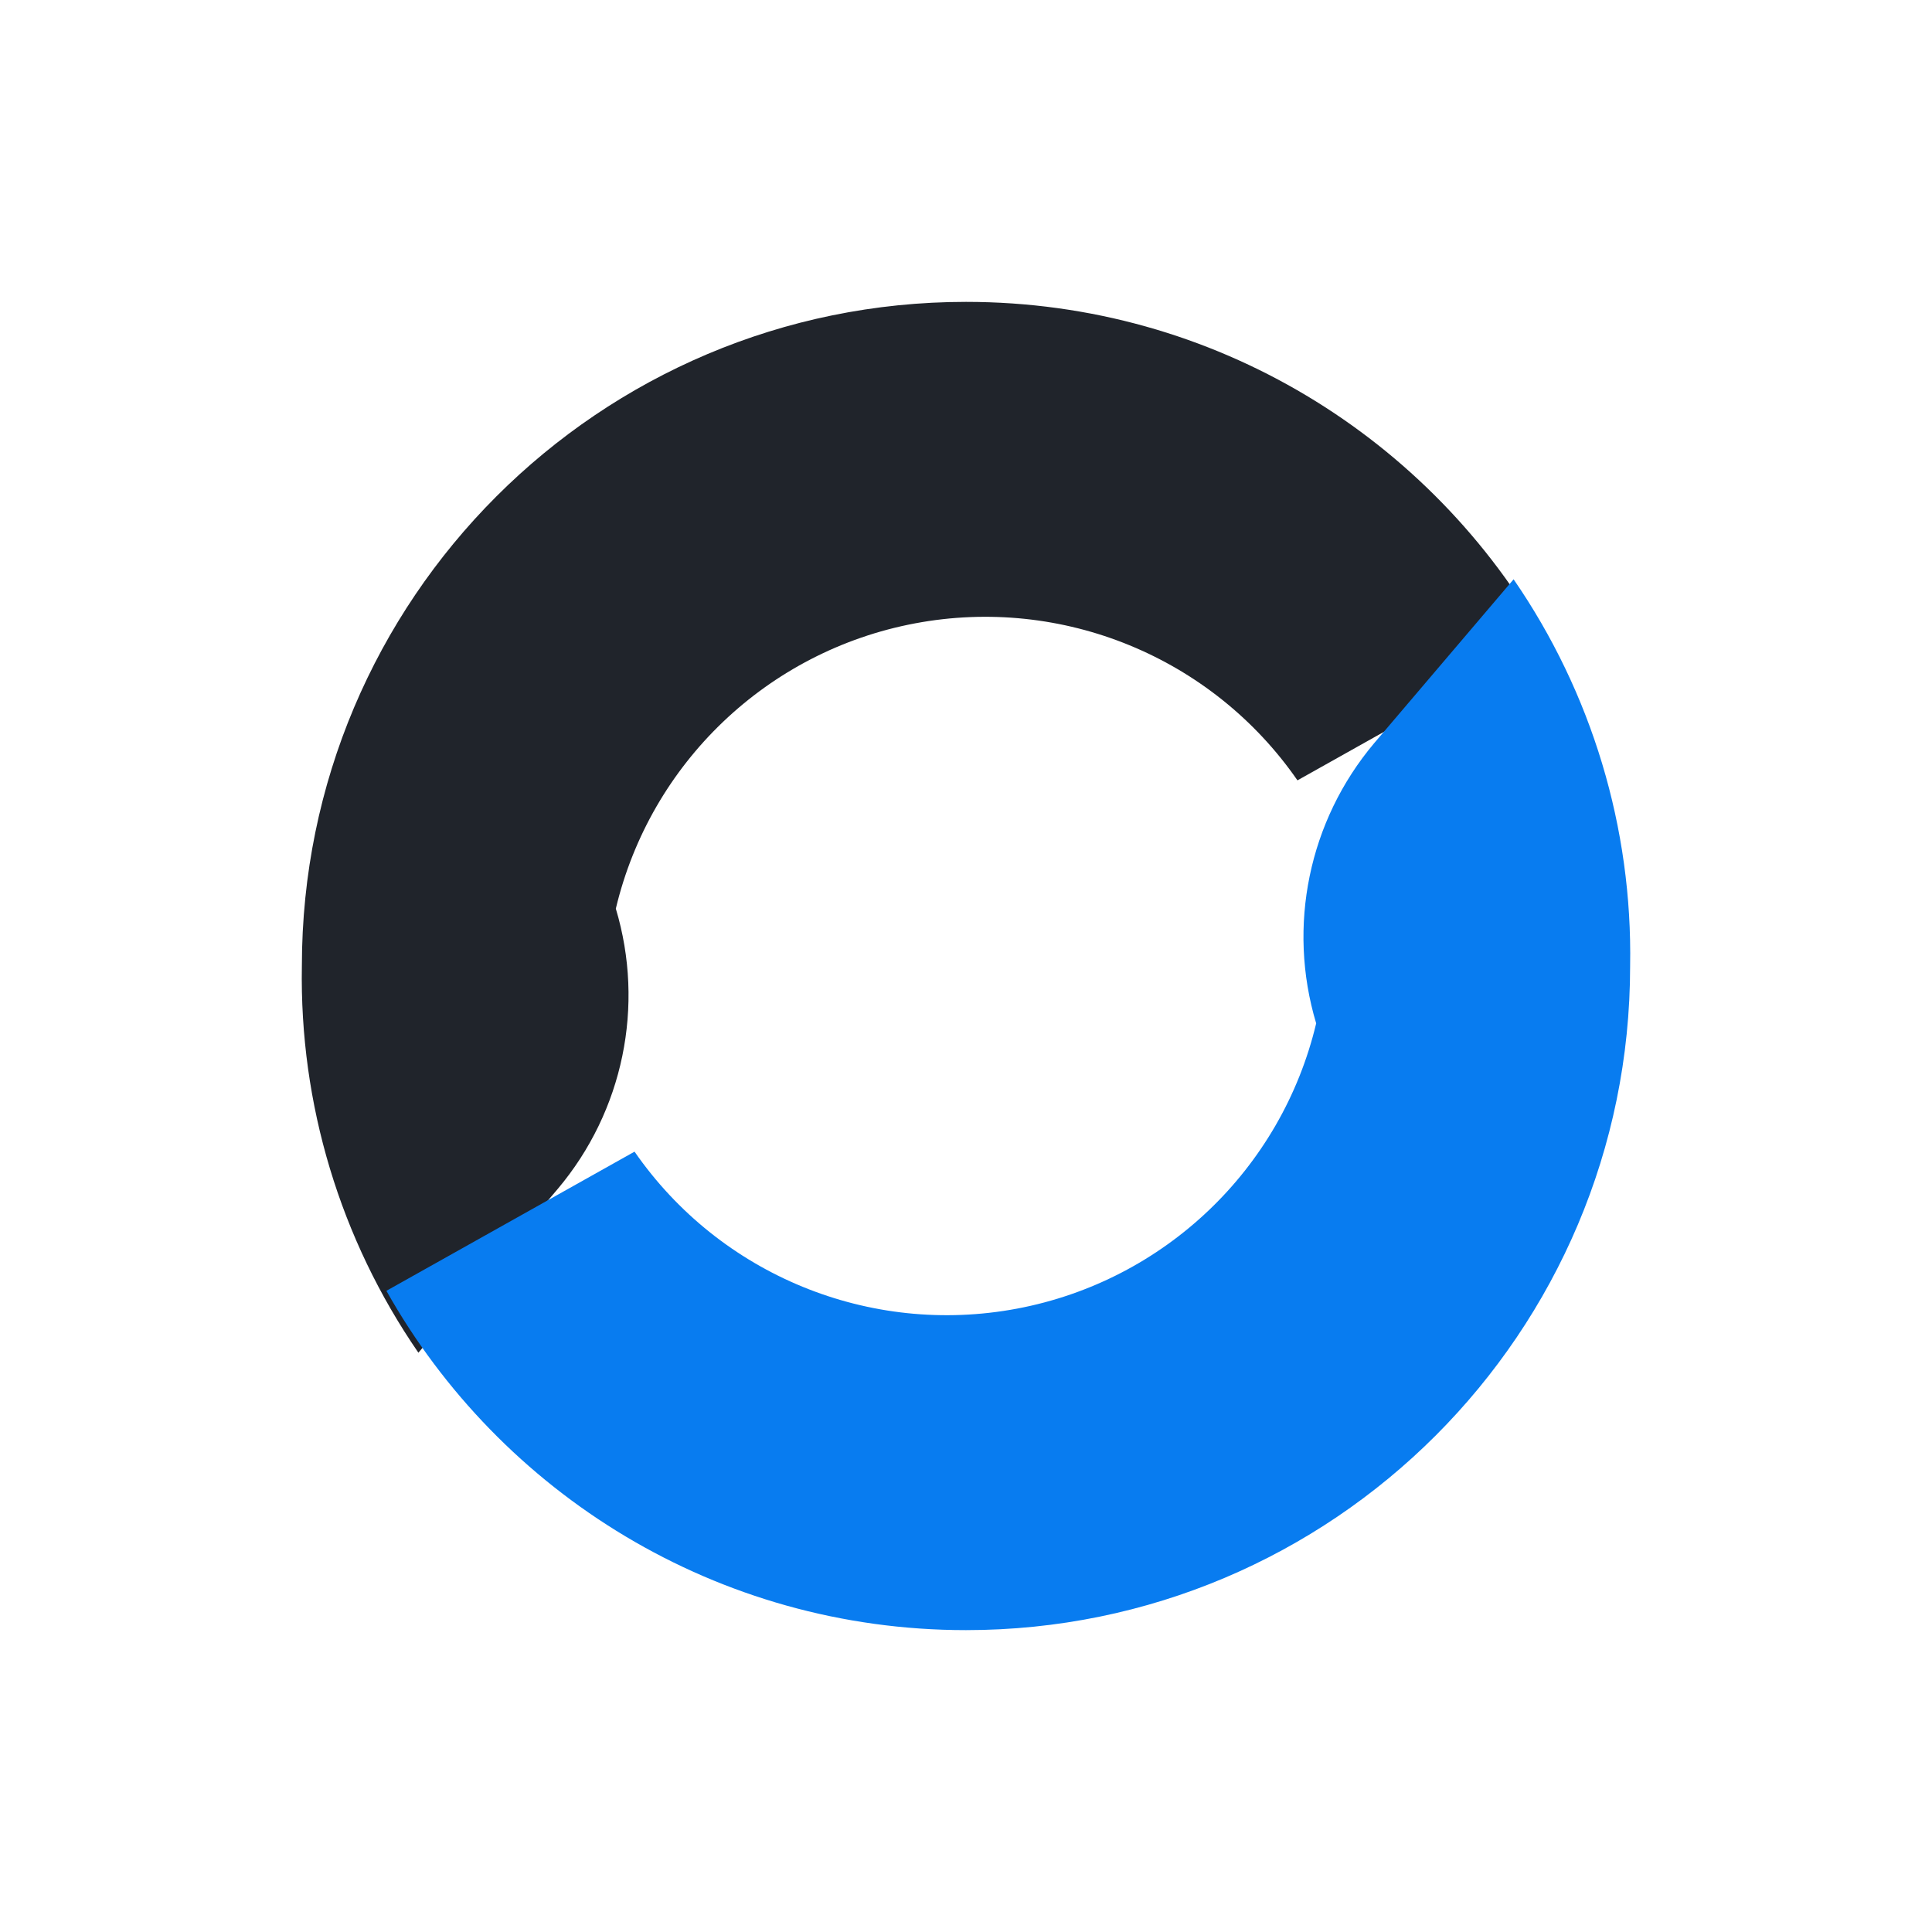
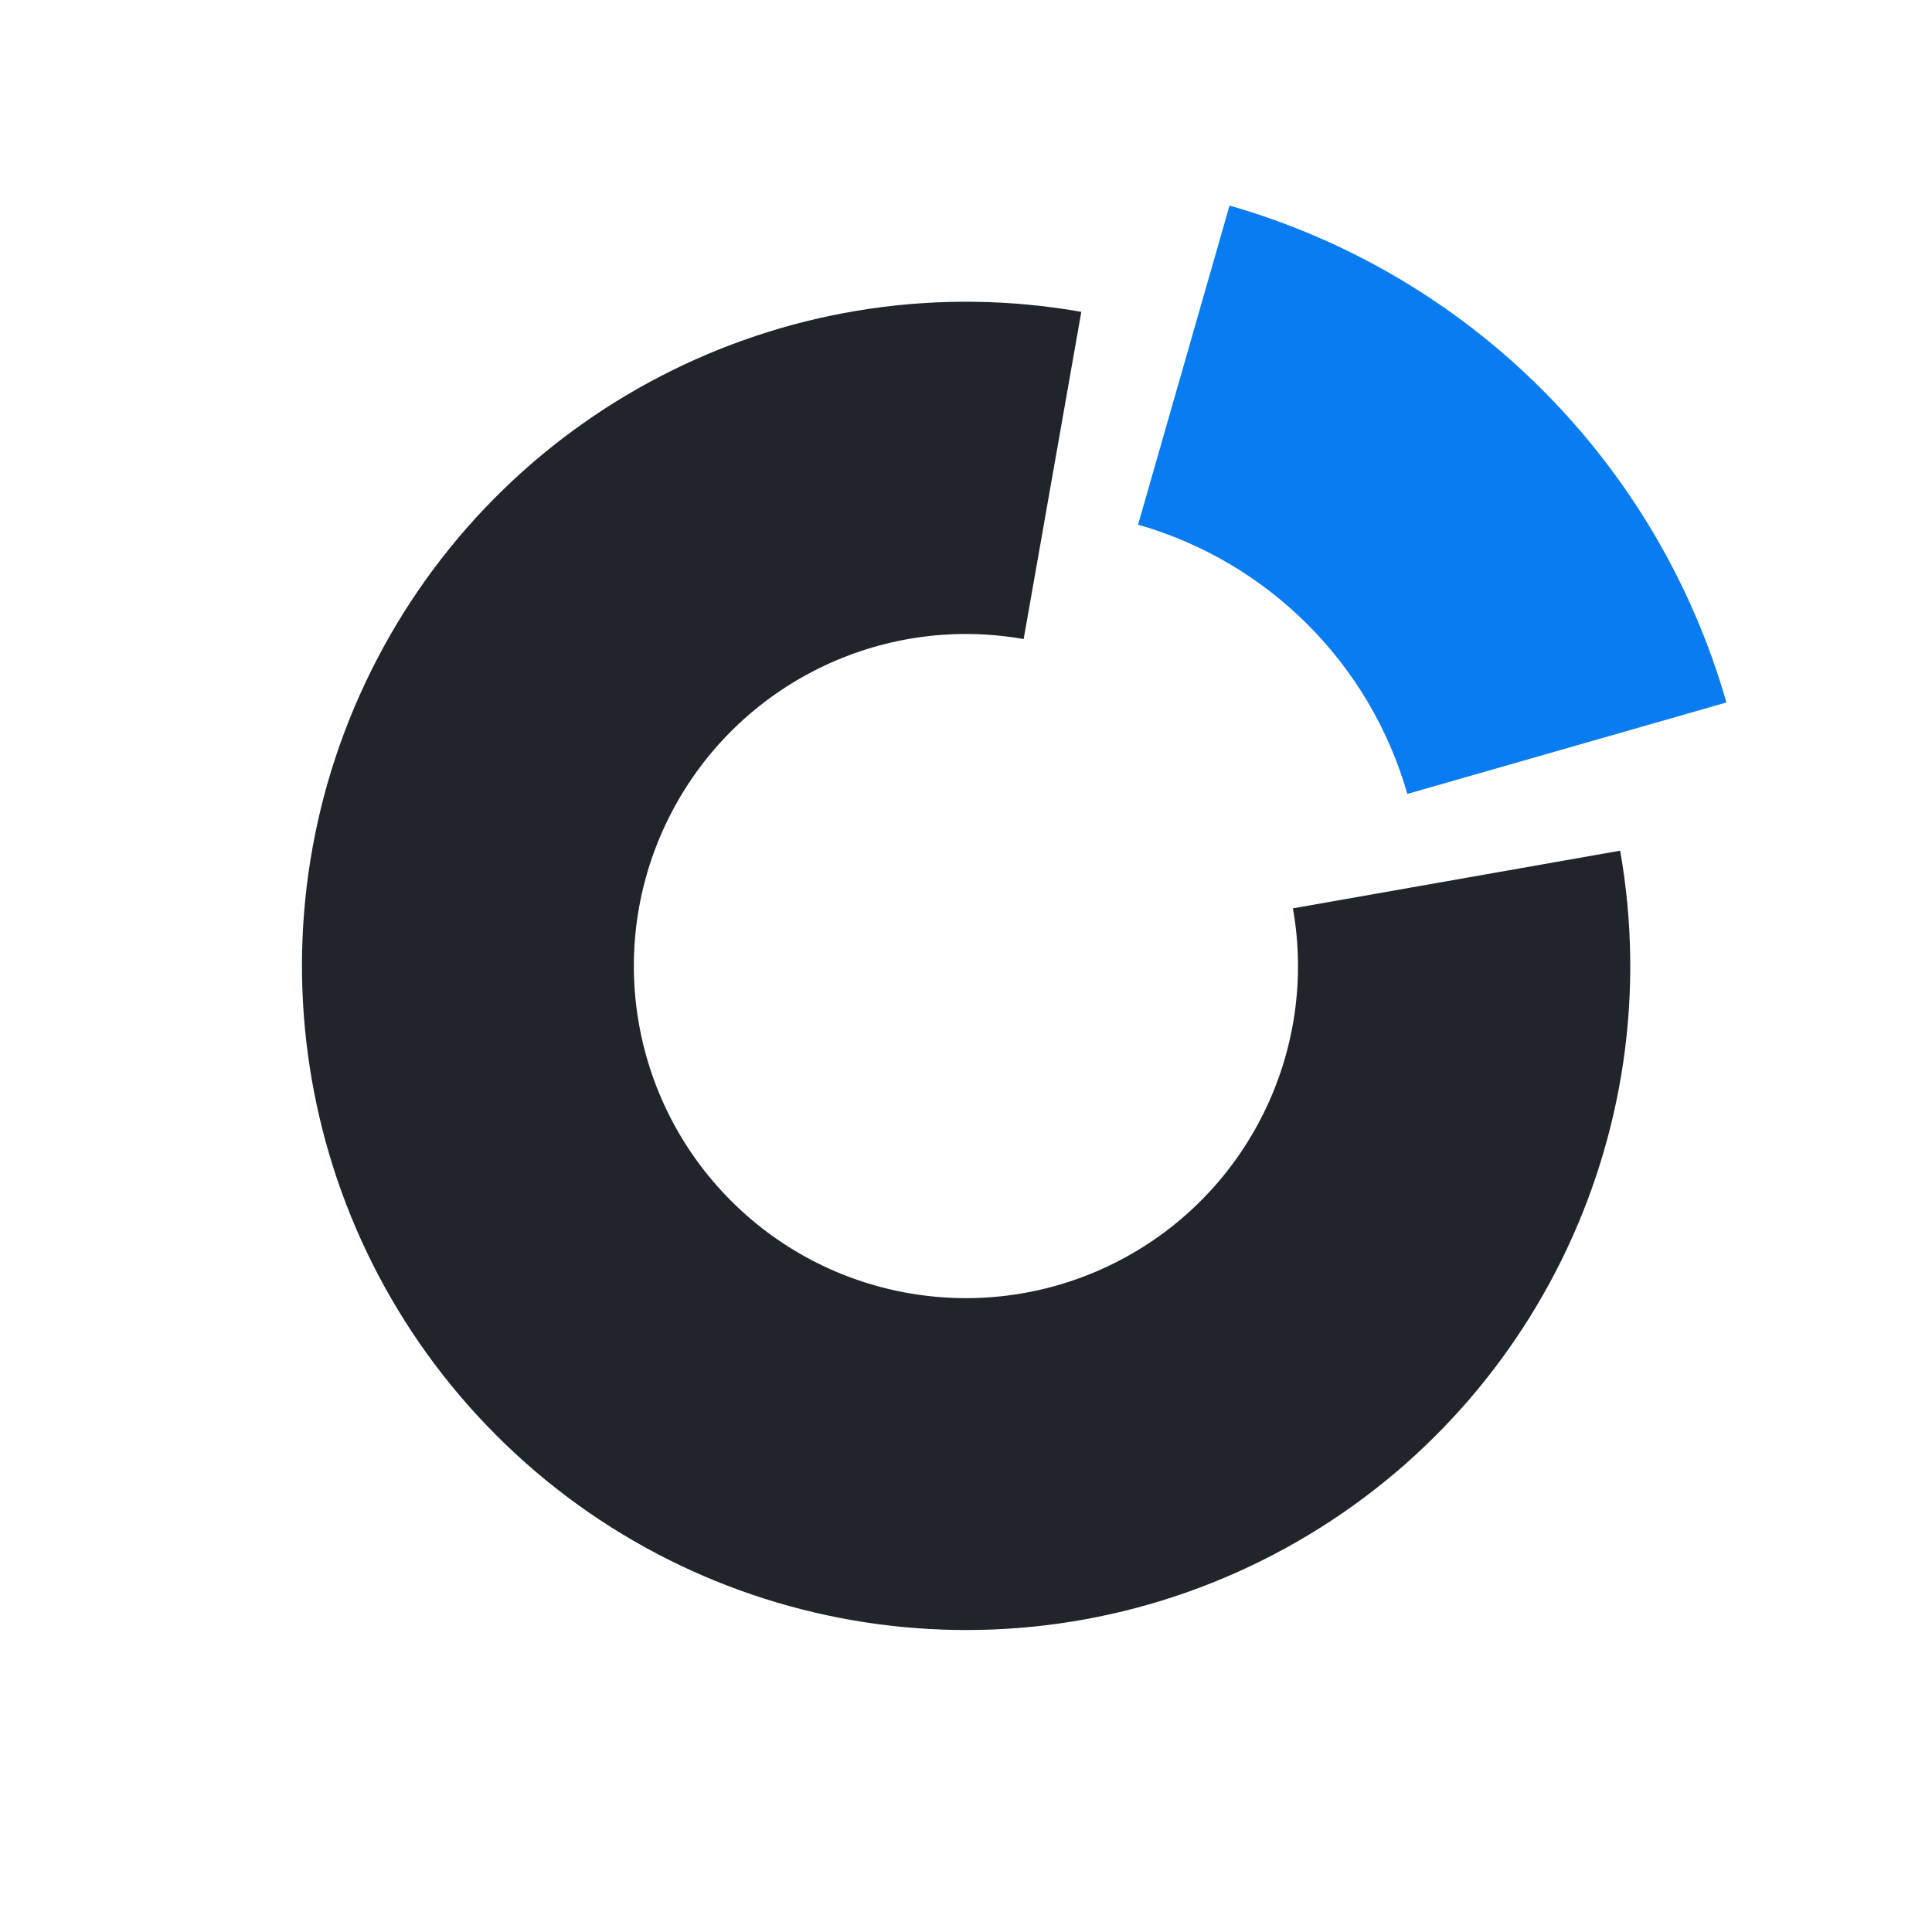
<svg xmlns="http://www.w3.org/2000/svg" viewBox="0 0 64 64" role="img" aria-labelledby="title">
  <style>@media (prefers-color-scheme: dark) { .systemcleaner-ink { fill: #f4f5f7; } }</style>
-   <path class="systemcleaner-ink" fill="#20242b" d="M10 32C10 19.85 19.85 10 32 10c8.24 0 15.43 4.53 19.2 11.24l-8.22 4.61A12.58 12.58 0 0 0 20.4 30.1a9.96 9.96 0 0 1-1.92 9.28l-4.62 5.43A21.9 21.9 0 0 1 10 32Z" />
-   <path fill="#087cf0" d="M54 32c0 12.15-9.85 22-22 22-8.24 0-15.43-4.53-19.2-11.24l8.22-4.61A12.58 12.58 0 0 0 43.6 33.9a9.96 9.96 0 0 1 1.92-9.28l4.62-5.43A21.9 21.9 0 0 1 54 32Z" />
+   <path class="systemcleaner-ink" fill="#20242b" d="M53.67 28.18 A22 22 0 1 1 35.82 10.33 L33.91 21.17 A11 11 0 1 0 42.83 30.09 Z" />
+   <path fill="#087cf0" d="M40.73 6.81 A24 24 0 0 1 57.19 23.27 L46.62 26.30 A13 13 0 0 0 37.70 17.38 Z" />
</svg>
